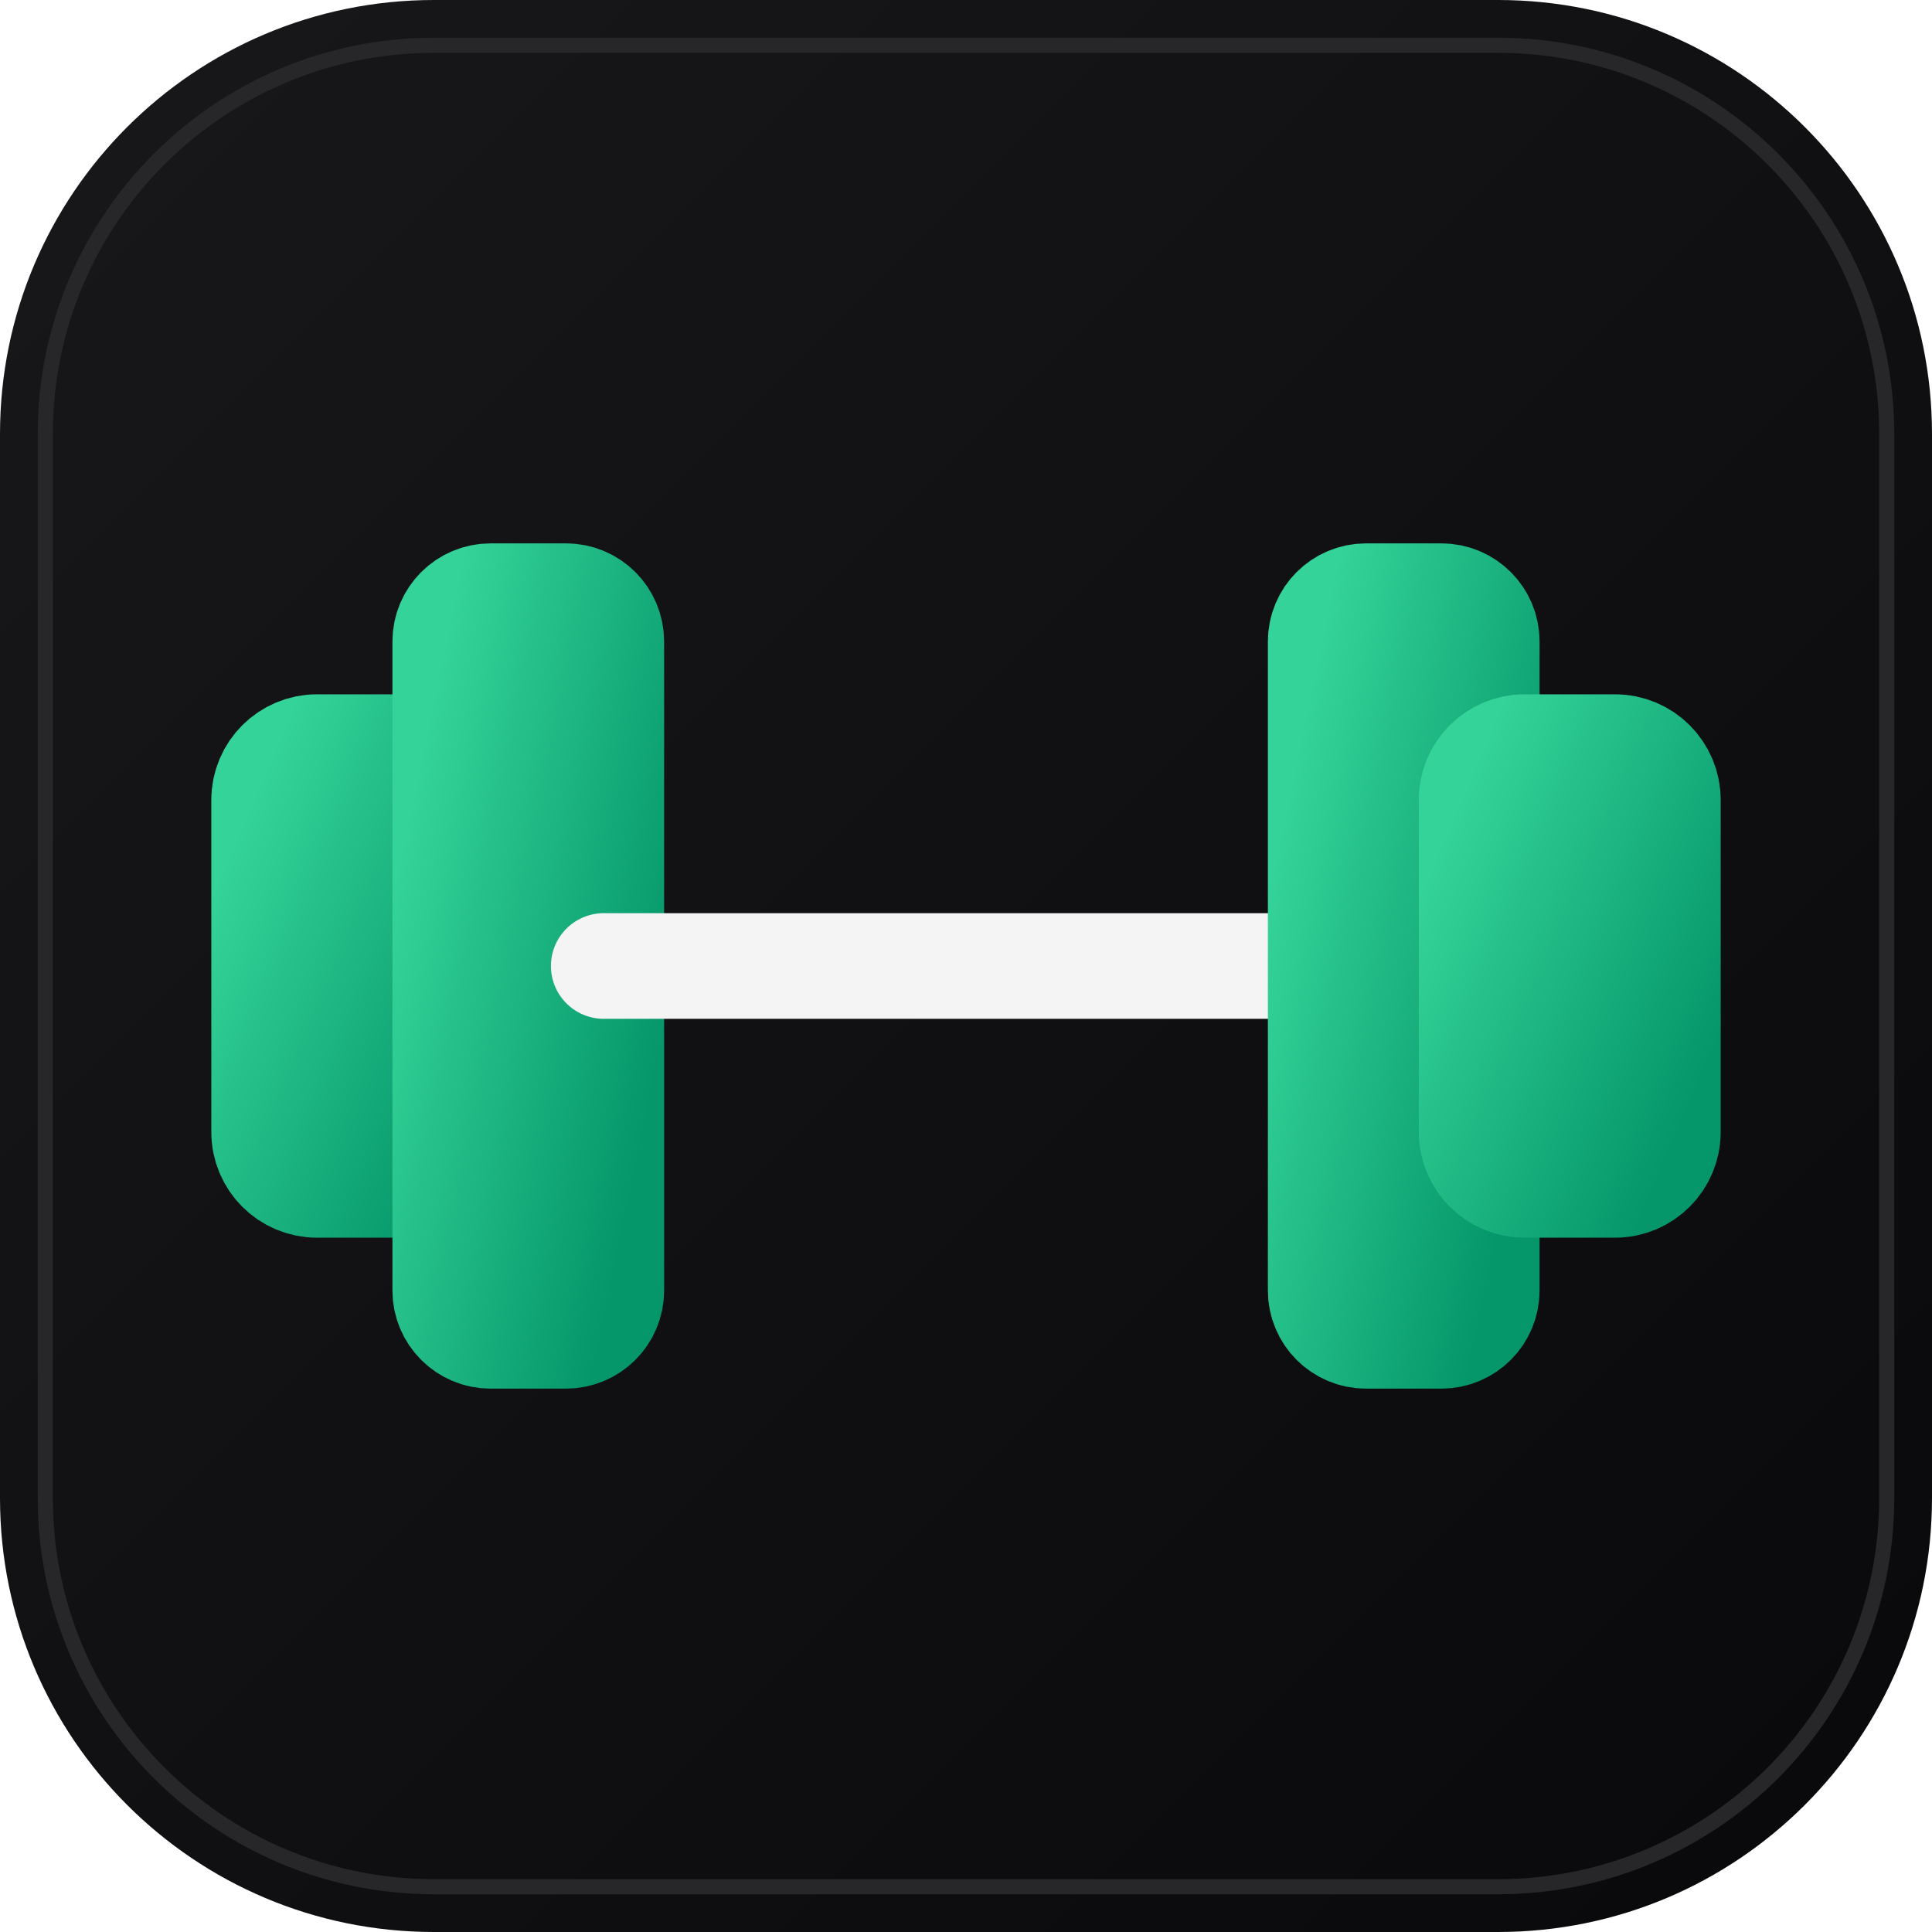
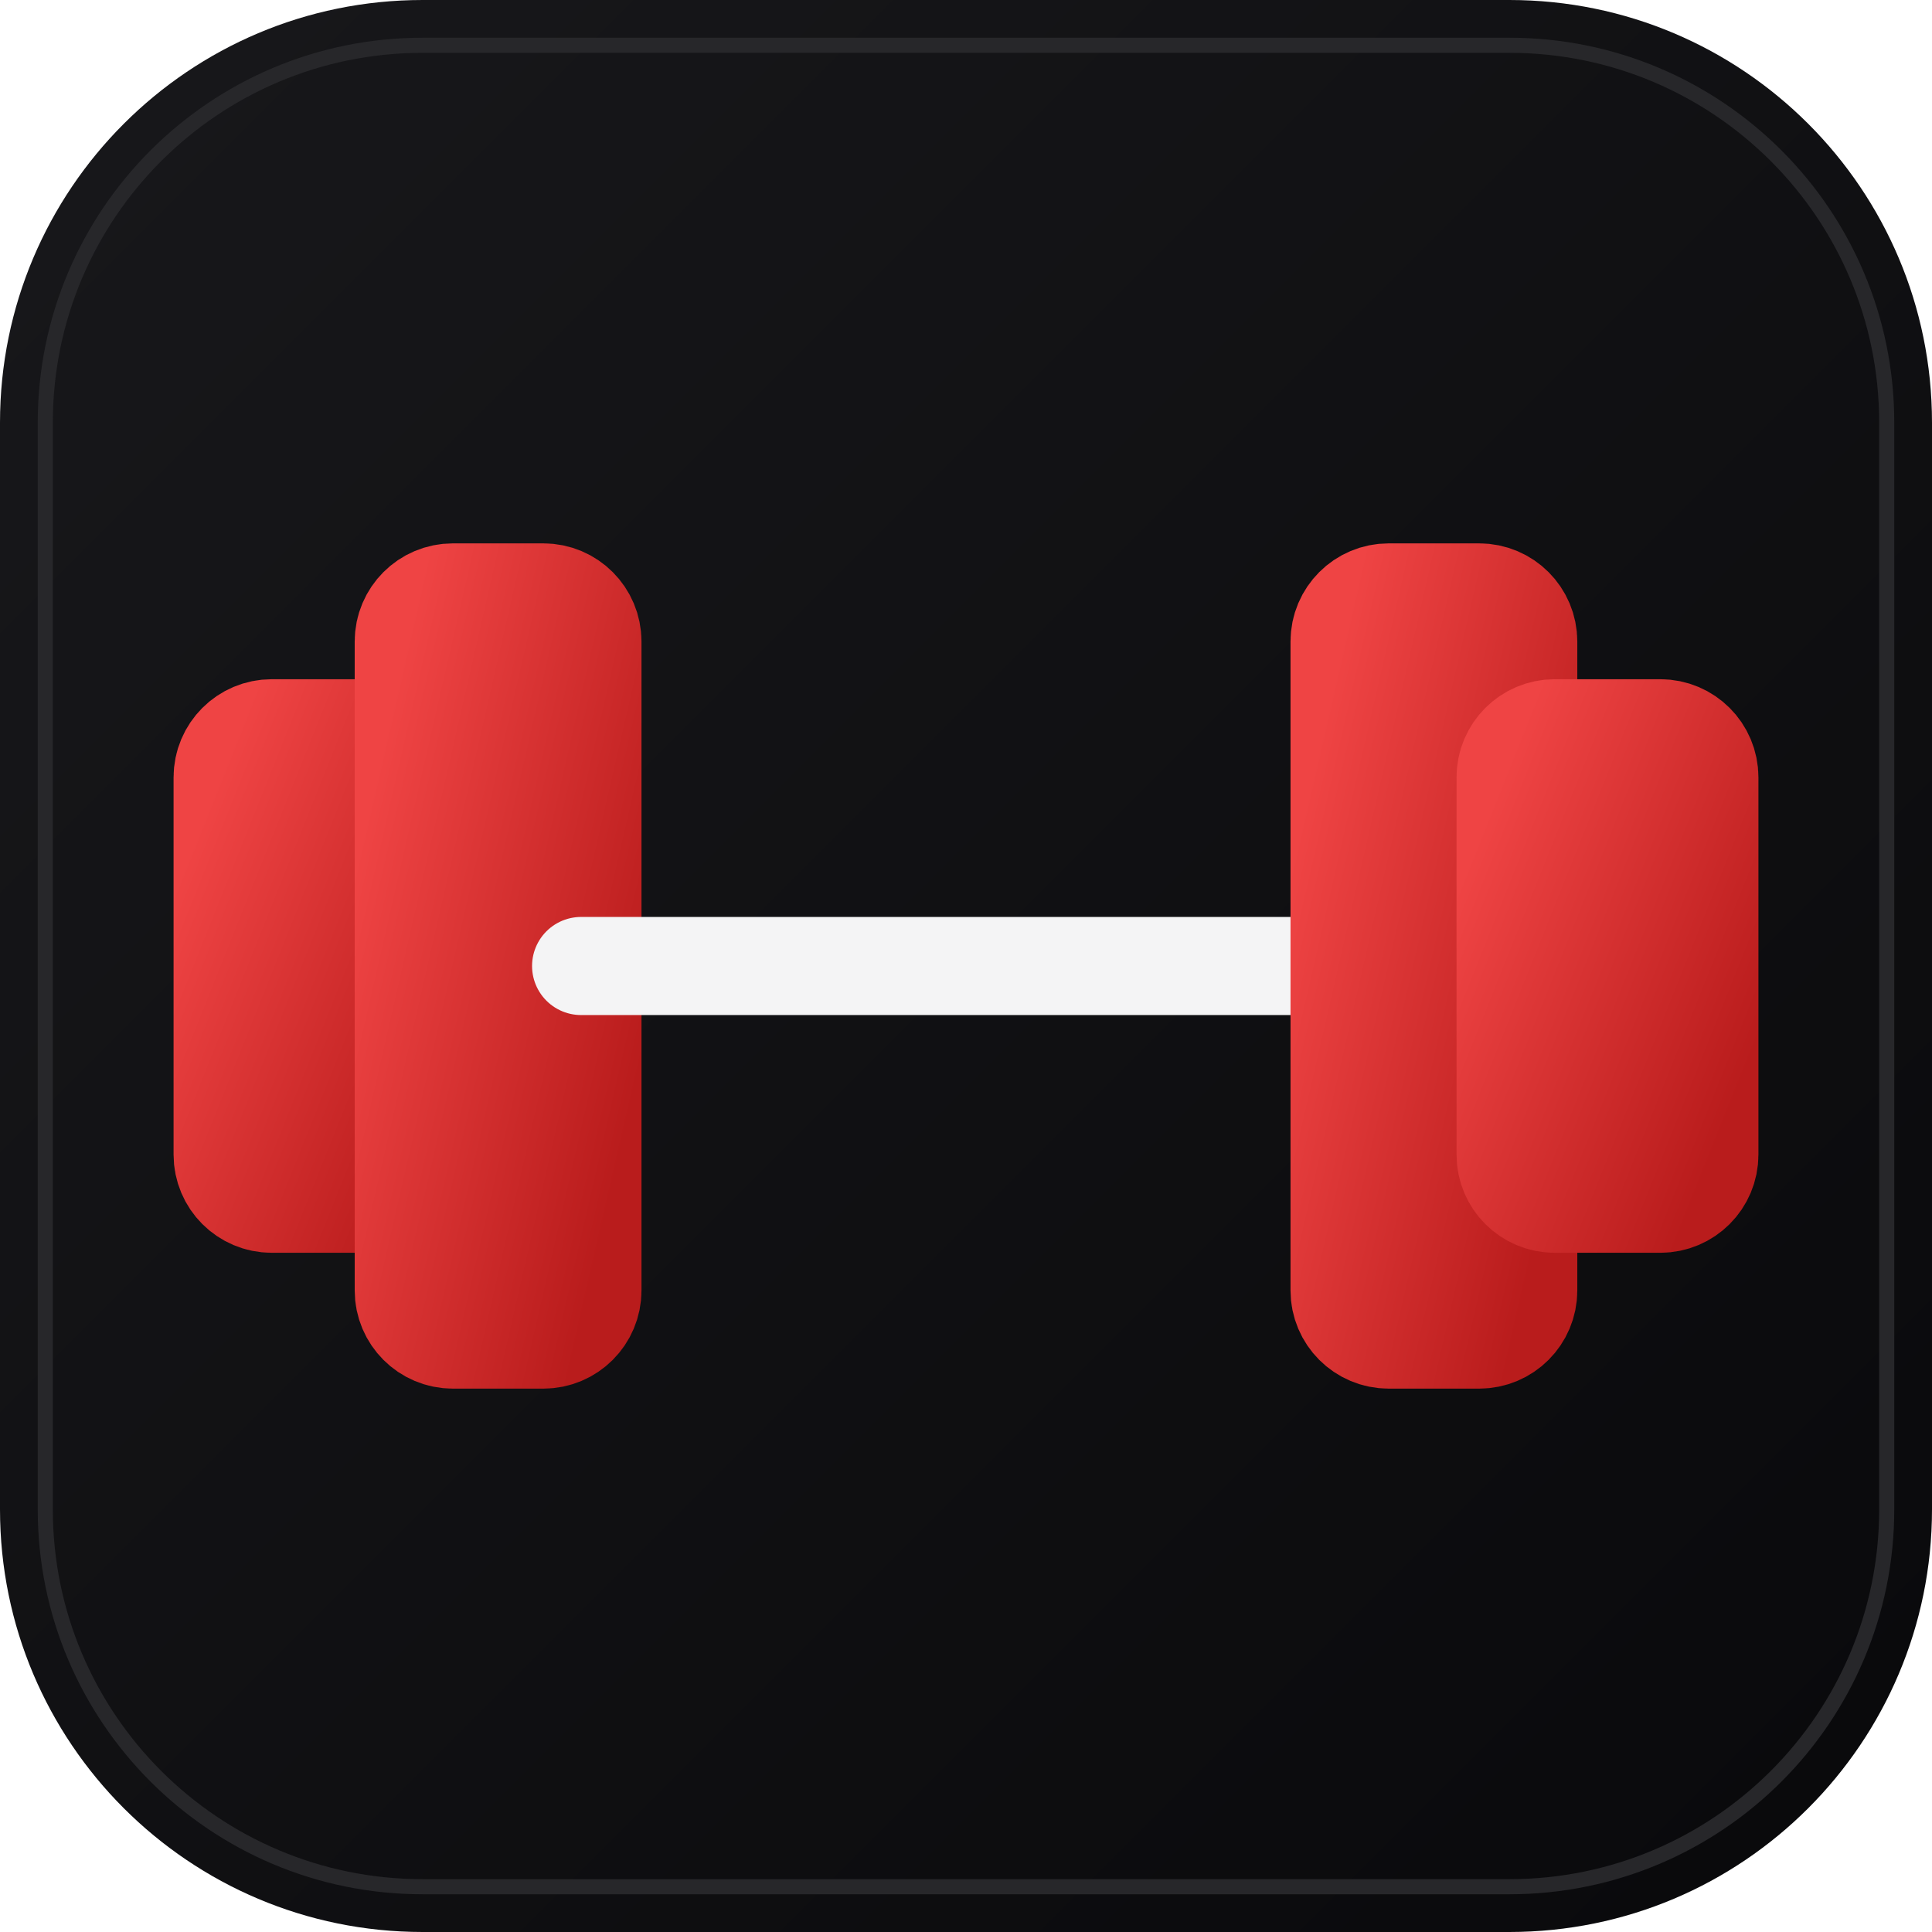
<svg xmlns="http://www.w3.org/2000/svg" viewBox="0 0 512 512" width="512" height="512">
  <defs>
-     <linearGradient id="bg" x1="0%" y1="0%" x2="100%" y2="100%">
+     <linearGradient id="bg512" x1="0%" y1="0%" x2="100%" y2="100%">
      <stop offset="0%" stop-color="#18181b" />
      <stop offset="100%" stop-color="#09090b" />
    </linearGradient>
-     <linearGradient id="accent" x1="0%" y1="0%" x2="100%" y2="100%">
-       <stop offset="0%" stop-color="#34d399" />
-       <stop offset="100%" stop-color="#059669" />
+     <linearGradient id="accent512" x1="0%" y1="0%" x2="100%" y2="100%">
+       <stop offset="0%" stop-color="#ef4444" />
+       <stop offset="100%" stop-color="#b91c1c" />
    </linearGradient>
  </defs>
-   <rect width="512" height="512" rx="115" fill="url(#bg)" />
-   <rect x="12" y="12" width="488" height="488" rx="103" fill="none" stroke="#27272a" stroke-width="4" />
-   <g fill="none" stroke="url(#accent)" stroke-width="32" stroke-linecap="round" stroke-linejoin="round" transform="translate(48, 48)">
-     <rect x="24" y="152" width="48" height="112" rx="12" fill="url(#accent)" />
-     <rect x="72" y="112" width="40" height="192" rx="10" fill="url(#accent)" />
-     <line x1="112" y1="208" x2="304" y2="208" stroke="#f4f4f5" stroke-width="28" />
-     <rect x="304" y="112" width="40" height="192" rx="10" fill="url(#accent)" />
-     <rect x="344" y="152" width="48" height="112" rx="12" fill="url(#accent)" />
+   <rect width="512" height="512" rx="112" fill="url(#bg512)" />
+   <rect x="12" y="12" width="488" height="488" rx="100" fill="none" stroke="#27272a" stroke-width="4" />
+   <g fill="none" stroke="url(#accent512)" stroke-width="32" stroke-linecap="round" stroke-linejoin="round" transform="translate(42, 42)">
+     <rect x="20" y="154" width="48" height="120" rx="10" fill="url(#accent512)" />
+     <rect x="68" y="118" width="44" height="192" rx="10" fill="url(#accent512)" />
+     <line x1="112" y1="214" x2="316" y2="214" stroke="#f4f4f5" stroke-width="26" />
+     <rect x="316" y="118" width="44" height="192" rx="10" fill="url(#accent512)" />
+     <rect x="360" y="154" width="48" height="120" rx="10" fill="url(#accent512)" />
  </g>
</svg>
